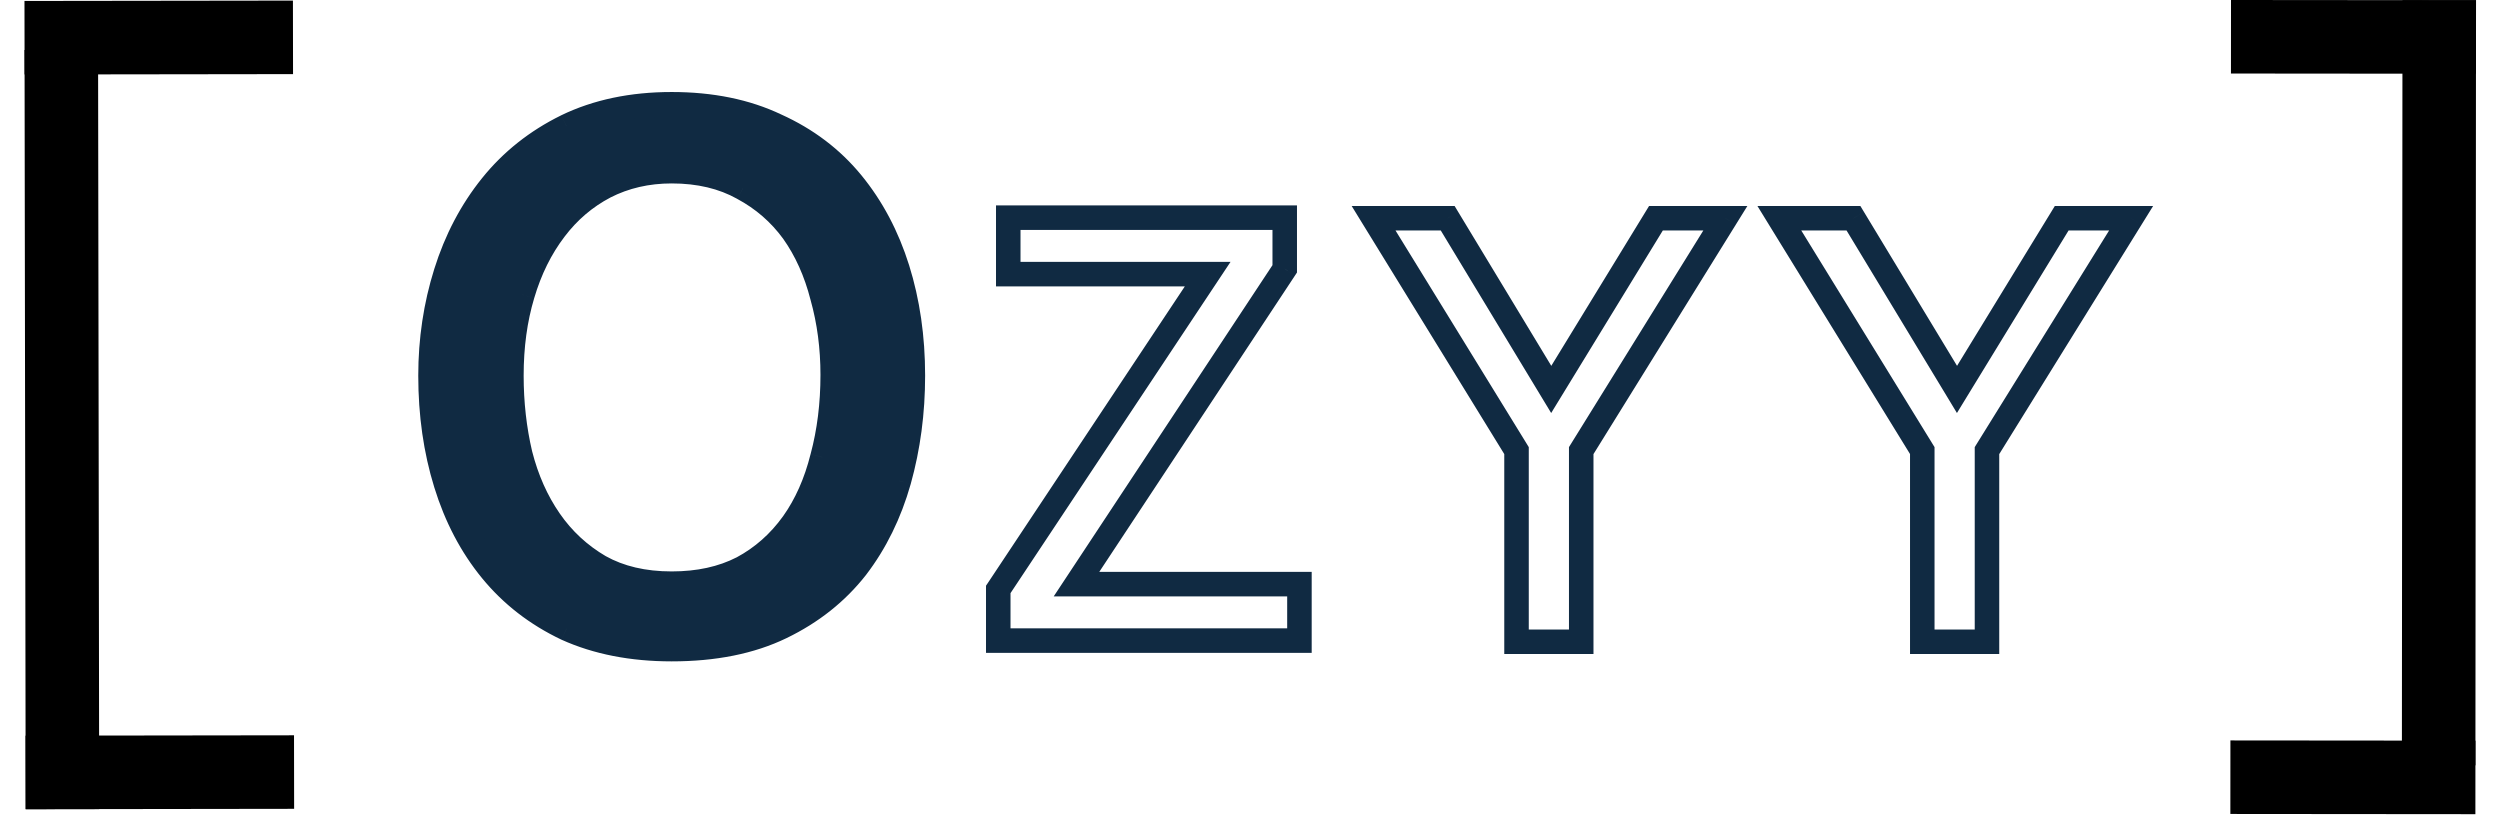
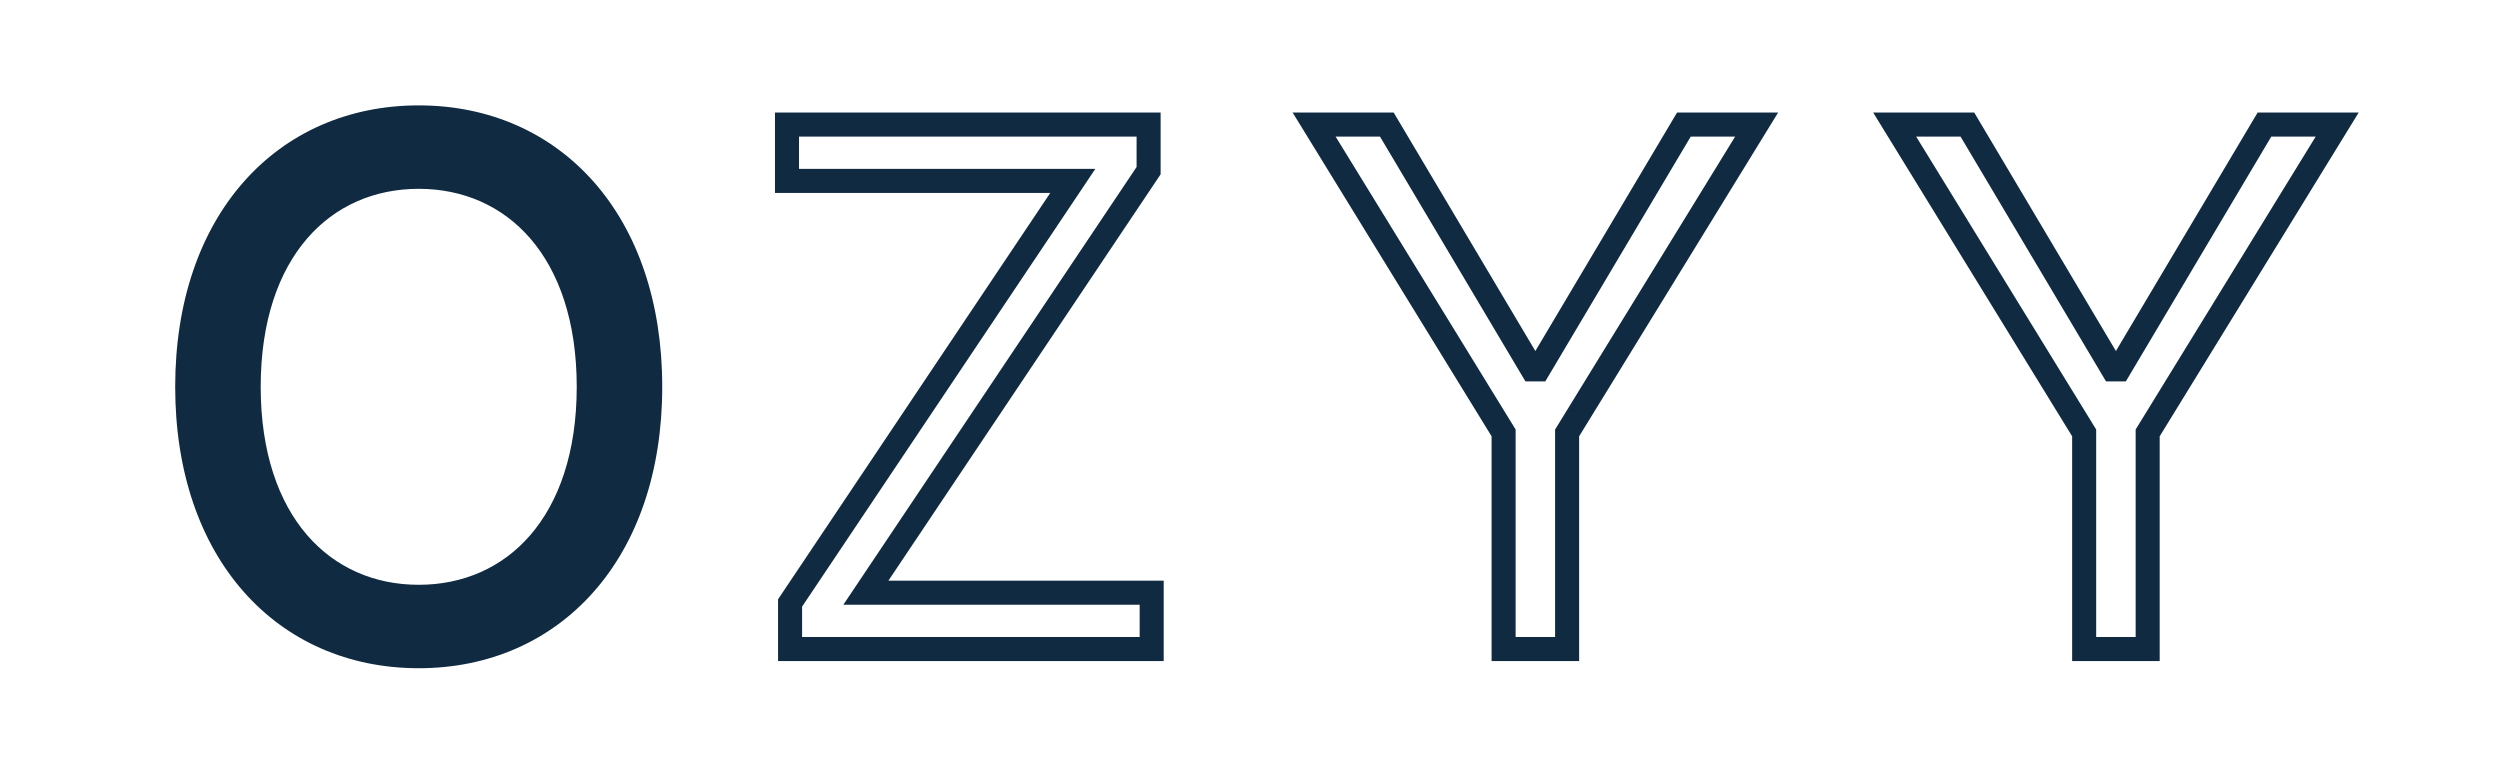
- <svg xmlns="http://www.w3.org/2000/svg" width="102" height="34" viewBox="0 0 102 34" fill="none">
-   <line y1="-1.5" x2="31.217" y2="-1.5" transform="matrix(0.000784972 -1 1 0.000889533 100.997 31.2255)" stroke="black" stroke-width="3" />
-   <line y1="-1.5" x2="9.997" y2="-1.5" transform="matrix(-1 -0.000889533 0.000784972 -1 101.022 0.00878906)" stroke="black" stroke-width="3" />
-   <line y1="-1.5" x2="9.997" y2="-1.5" transform="matrix(-1 -0.000889533 0.000784972 -1 100.998 30.2185)" stroke="black" stroke-width="3" />
-   <path d="M37.245 15.324C37.245 16.824 37.055 18.254 36.675 19.614C36.295 20.954 35.715 22.134 34.935 23.154C34.135 24.174 33.115 24.984 31.875 25.584C30.635 26.184 29.145 26.484 27.405 26.484C25.785 26.484 24.355 26.204 23.115 25.644C21.895 25.064 20.875 24.274 20.055 23.274C19.235 22.274 18.615 21.094 18.195 19.734C17.775 18.374 17.565 16.904 17.565 15.324C17.565 13.864 17.775 12.464 18.195 11.124C18.615 9.784 19.235 8.604 20.055 7.584C20.875 6.564 21.895 5.754 23.115 5.154C24.355 4.554 25.785 4.254 27.405 4.254C29.025 4.254 30.445 4.544 31.665 5.124C32.905 5.684 33.935 6.464 34.755 7.464C35.575 8.464 36.195 9.634 36.615 10.974C37.035 12.314 37.245 13.764 37.245 15.324ZM33.975 15.294C33.975 14.174 33.835 13.114 33.555 12.114C33.295 11.094 32.895 10.204 32.355 9.444C31.815 8.704 31.135 8.114 30.315 7.674C29.495 7.214 28.525 6.984 27.405 6.984C26.405 6.984 25.495 7.194 24.675 7.614C23.875 8.034 23.195 8.614 22.635 9.354C22.055 10.114 21.615 11.004 21.315 12.024C21.015 13.024 20.865 14.124 20.865 15.324C20.865 16.444 20.985 17.514 21.225 18.534C21.485 19.554 21.885 20.454 22.425 21.234C22.965 22.014 23.645 22.644 24.465 23.124C25.285 23.584 26.265 23.814 27.405 23.814C28.505 23.814 29.465 23.604 30.285 23.184C31.105 22.744 31.795 22.134 32.355 21.354C32.895 20.594 33.295 19.694 33.555 18.654C33.835 17.614 33.975 16.494 33.975 15.294Z" fill="#102A42" />
-   <path d="M36.675 19.614L37.156 19.751L37.157 19.749L36.675 19.614ZM34.935 23.154L35.329 23.463L35.333 23.458L34.935 23.154ZM31.875 25.584L31.658 25.134L31.658 25.134L31.875 25.584ZM23.115 25.644L22.901 26.096L22.91 26.1L23.115 25.644ZM20.055 23.274L19.669 23.591L19.669 23.591L20.055 23.274ZM18.195 19.734L18.673 19.587L18.673 19.587L18.195 19.734ZM18.195 11.124L17.718 10.975L17.718 10.975L18.195 11.124ZM20.055 7.584L19.666 7.271L19.666 7.271L20.055 7.584ZM23.115 5.154L22.898 4.704L22.895 4.706L23.115 5.154ZM31.665 5.124L31.451 5.576L31.46 5.58L31.665 5.124ZM34.755 7.464L34.369 7.781L34.369 7.781L34.755 7.464ZM36.615 10.974L37.093 10.825L37.093 10.825L36.615 10.974ZM33.555 12.114L33.071 12.238L33.074 12.249L33.555 12.114ZM32.355 9.444L32.763 9.155L32.759 9.15L32.355 9.444ZM30.315 7.674L30.071 8.11L30.079 8.115L30.315 7.674ZM24.675 7.614L24.447 7.169L24.443 7.172L24.675 7.614ZM22.635 9.354L23.033 9.658L23.034 9.656L22.635 9.354ZM21.315 12.024L21.794 12.168L21.795 12.165L21.315 12.024ZM21.225 18.534L20.739 18.649L20.741 18.658L21.225 18.534ZM22.425 21.234L22.014 21.519L22.014 21.519L22.425 21.234ZM24.465 23.124L24.213 23.556L24.221 23.56L24.465 23.124ZM30.285 23.184L30.513 23.629L30.522 23.625L30.285 23.184ZM32.355 21.354L32.761 21.646L32.763 21.644L32.355 21.354ZM33.555 18.654L33.072 18.524L33.07 18.533L33.555 18.654ZM36.745 15.324C36.745 16.782 36.561 18.166 36.194 19.48L37.157 19.749C37.55 18.342 37.745 16.867 37.745 15.324H36.745ZM36.194 19.478C35.83 20.762 35.277 21.885 34.538 22.851L35.333 23.458C36.154 22.384 36.761 21.146 37.156 19.751L36.194 19.478ZM34.542 22.846C33.792 23.802 32.833 24.565 31.658 25.134L32.093 26.034C33.397 25.403 34.479 24.547 35.329 23.463L34.542 22.846ZM31.658 25.134C30.501 25.694 29.089 25.984 27.405 25.984V26.984C29.201 26.984 30.77 26.675 32.093 26.034L31.658 25.134ZM27.405 25.984C25.843 25.984 24.485 25.714 23.321 25.189L22.91 26.1C24.225 26.694 25.728 26.984 27.405 26.984V25.984ZM23.33 25.193C22.174 24.643 21.213 23.898 20.442 22.957L19.669 23.591C20.538 24.651 21.617 25.486 22.901 26.096L23.33 25.193ZM20.442 22.957C19.667 22.012 19.076 20.891 18.673 19.587L17.718 19.882C18.155 21.297 18.804 22.537 19.669 23.591L20.442 22.957ZM18.673 19.587C18.269 18.279 18.065 16.86 18.065 15.324H17.065C17.065 16.949 17.281 18.469 17.718 19.882L18.673 19.587ZM18.065 15.324C18.065 13.913 18.268 12.564 18.672 11.274L17.718 10.975C17.282 12.365 17.065 13.816 17.065 15.324H18.065ZM18.672 11.274C19.075 9.989 19.667 8.866 20.445 7.898L19.666 7.271C18.804 8.343 18.155 9.58 17.718 10.975L18.672 11.274ZM20.445 7.898C21.218 6.937 22.179 6.172 23.336 5.603L22.895 4.706C21.612 5.337 20.533 6.192 19.666 7.271L20.445 7.898ZM23.333 5.604C24.494 5.043 25.848 4.754 27.405 4.754V3.754C25.723 3.754 24.216 4.066 22.898 4.704L23.333 5.604ZM27.405 4.754C28.966 4.754 30.31 5.034 31.451 5.576L31.88 4.673C30.581 4.055 29.085 3.754 27.405 3.754V4.754ZM31.46 5.58C32.633 6.11 33.6 6.844 34.369 7.781L35.142 7.147C34.271 6.085 33.178 5.259 31.871 4.669L31.46 5.58ZM34.369 7.781C35.145 8.728 35.736 9.84 36.138 11.124L37.093 10.825C36.655 9.429 36.006 8.201 35.142 7.147L34.369 7.781ZM36.138 11.124C36.541 12.41 36.745 13.809 36.745 15.324H37.745C37.745 13.719 37.529 12.218 37.093 10.825L36.138 11.124ZM34.475 15.294C34.475 14.132 34.33 13.027 34.037 11.979L33.074 12.249C33.341 13.202 33.475 14.216 33.475 15.294H34.475ZM34.04 11.991C33.767 10.919 33.343 9.971 32.763 9.155L31.948 9.734C32.448 10.438 32.824 11.27 33.071 12.238L34.04 11.991ZM32.759 9.15C32.174 8.348 31.437 7.709 30.552 7.234L30.079 8.115C30.834 8.52 31.456 9.061 31.951 9.739L32.759 9.15ZM30.56 7.238C29.652 6.729 28.595 6.484 27.405 6.484V7.484C28.456 7.484 29.339 7.7 30.071 8.11L30.56 7.238ZM27.405 6.484C26.333 6.484 25.344 6.71 24.447 7.169L24.903 8.059C25.647 7.679 26.478 7.484 27.405 7.484V6.484ZM24.443 7.172C23.576 7.627 22.84 8.256 22.237 9.053L23.034 9.656C23.551 8.973 24.175 8.442 24.908 8.057L24.443 7.172ZM22.238 9.051C21.617 9.865 21.151 10.811 20.836 11.883L21.795 12.165C22.08 11.197 22.494 10.364 23.033 9.658L22.238 9.051ZM20.837 11.881C20.521 12.934 20.365 14.083 20.365 15.324H21.365C21.365 14.166 21.51 13.115 21.794 12.168L20.837 11.881ZM20.365 15.324C20.365 16.48 20.489 17.589 20.739 18.649L21.712 18.42C21.482 17.44 21.365 16.408 21.365 15.324H20.365ZM20.741 18.658C21.014 19.729 21.437 20.685 22.014 21.519L22.837 20.95C22.334 20.224 21.957 19.38 21.71 18.411L20.741 18.658ZM22.014 21.519C22.596 22.359 23.33 23.039 24.213 23.556L24.718 22.693C23.961 22.25 23.335 21.67 22.837 20.95L22.014 21.519ZM24.221 23.56C25.13 24.07 26.198 24.314 27.405 24.314V23.314C26.333 23.314 25.441 23.098 24.71 22.688L24.221 23.56ZM27.405 24.314C28.569 24.314 29.61 24.092 30.513 23.629L30.057 22.739C29.32 23.117 28.441 23.314 27.405 23.314V24.314ZM30.522 23.625C31.411 23.148 32.158 22.486 32.761 21.646L31.949 21.063C31.432 21.783 30.8 22.341 30.049 22.744L30.522 23.625ZM32.763 21.644C33.344 20.826 33.768 19.867 34.04 18.776L33.07 18.533C32.823 19.522 32.447 20.363 31.948 21.065L32.763 21.644ZM34.038 18.784C34.331 17.697 34.475 16.533 34.475 15.294H33.475C33.475 16.455 33.34 17.531 33.073 18.524L34.038 18.784ZM53.017 26.136V26.636H53.517V26.136H53.017ZM40.729 26.136H40.229V26.636H40.729V26.136ZM40.729 24.048L40.313 23.772L40.229 23.897V24.048H40.729ZM49.273 11.184L49.69 11.461L50.206 10.684H49.273V11.184ZM41.137 11.184H40.637V11.684H41.137V11.184ZM41.137 8.88V8.38H40.637V8.88H41.137ZM52.417 8.88H52.917V8.38H52.417V8.88ZM52.417 10.968L52.834 11.244L52.917 11.118V10.968H52.417ZM43.921 23.832L43.504 23.557L42.992 24.332H43.921V23.832ZM53.017 23.832H53.517V23.332H53.017V23.832ZM53.017 25.636H40.729V26.636H53.017V25.636ZM41.229 26.136V24.048H40.229V26.136H41.229ZM41.146 24.325L49.69 11.461L48.857 10.908L40.313 23.772L41.146 24.325ZM49.273 10.684H41.137V11.684H49.273V10.684ZM41.637 11.184V8.88H40.637V11.184H41.637ZM41.137 9.38H52.417V8.38H41.137V9.38ZM51.917 8.88V10.968H52.917V8.88H51.917ZM52 10.693L43.504 23.557L44.338 24.108L52.834 11.244L52 10.693ZM43.921 24.332H53.017V23.332H43.921V24.332ZM52.517 23.832V26.136H53.517V23.832H52.517ZM70.394 8.904L70.819 9.168L71.293 8.404H70.394V8.904ZM64.514 18.384L64.089 18.121L64.014 18.242V18.384H64.514ZM64.514 26.184V26.684H65.014V26.184H64.514ZM61.874 26.184H61.374V26.684H61.874V26.184ZM61.874 18.384H62.374V18.243L62.3 18.122L61.874 18.384ZM56.042 8.904V8.404H55.148L55.616 9.166L56.042 8.904ZM59.066 8.904L59.494 8.646L59.348 8.404H59.066V8.904ZM63.29 15.888L62.862 16.147L63.288 16.851L63.717 16.149L63.29 15.888ZM67.562 8.904V8.404H67.282L67.136 8.643L67.562 8.904ZM69.969 8.641L64.089 18.121L64.939 18.648L70.819 9.168L69.969 8.641ZM64.014 18.384V26.184H65.014V18.384H64.014ZM64.514 25.684H61.874V26.684H64.514V25.684ZM62.374 26.184V18.384H61.374V26.184H62.374ZM62.3 18.122L56.468 8.642L55.616 9.166L61.448 18.646L62.3 18.122ZM56.042 9.404H59.066V8.404H56.042V9.404ZM58.638 9.163L62.862 16.147L63.718 15.63L59.494 8.646L58.638 9.163ZM63.717 16.149L67.989 9.165L67.136 8.643L62.864 15.627L63.717 16.149ZM67.562 9.404H70.394V8.404H67.562V9.404ZM86.949 8.904L87.374 9.168L87.848 8.404H86.949V8.904ZM81.069 18.384L80.644 18.121L80.569 18.242V18.384H81.069ZM81.069 26.184V26.684H81.569V26.184H81.069ZM78.429 26.184H77.929V26.684H78.429V26.184ZM78.429 18.384H78.929V18.243L78.855 18.122L78.429 18.384ZM72.597 8.904V8.404H71.703L72.171 9.166L72.597 8.904ZM75.621 8.904L76.049 8.646L75.903 8.404H75.621V8.904ZM79.845 15.888L79.418 16.147L79.843 16.851L80.272 16.149L79.845 15.888ZM84.117 8.904V8.404H83.837L83.691 8.643L84.117 8.904ZM86.525 8.641L80.644 18.121L81.494 18.648L87.374 9.168L86.525 8.641ZM80.569 18.384V26.184H81.569V18.384H80.569ZM81.069 25.684H78.429V26.684H81.069V25.684ZM78.929 26.184V18.384H77.929V26.184H78.929ZM78.855 18.122L73.023 8.642L72.171 9.166L78.004 18.646L78.855 18.122ZM72.597 9.404H75.621V8.404H72.597V9.404ZM75.194 9.163L79.418 16.147L80.273 15.63L76.049 8.646L75.194 9.163ZM80.272 16.149L84.544 9.165L83.691 8.643L79.419 15.627L80.272 16.149ZM84.117 9.404H86.949V8.404H84.117V9.404Z" fill="#102A42" />
-   <line y1="-1.5" x2="30.976" y2="-1.5" transform="matrix(0.00148062 0.999999 -0.999999 0.00137606 1.00154 2.03967)" stroke="black" stroke-width="3" />
-   <line y1="-1.5" x2="10.953" y2="-1.5" transform="matrix(0.999999 -0.00137606 0.00148062 0.999999 1.04741 33.0151)" stroke="black" stroke-width="3" />
-   <line y1="-1.5" x2="10.953" y2="-1.5" transform="matrix(0.999999 -0.00137606 0.00148062 0.999999 1.00302 3.03894)" stroke="black" stroke-width="3" />
+ <svg xmlns="http://www.w3.org/2000/svg" width="104" height="32" viewBox="0 0 104 32" fill="none">
+   <path d="M27.049 16.091C27.049 9.188 23.001 4.884 17.419 4.884C11.836 4.884 7.788 9.188 7.788 16.091C7.788 22.994 11.836 27.298 17.419 27.298C23.001 27.298 27.049 22.994 27.049 16.091ZM24.492 16.091C24.492 21.759 21.382 24.827 17.419 24.827C13.455 24.827 10.345 21.759 10.345 16.091C10.345 10.423 13.455 7.355 17.419 7.355C21.382 7.355 24.492 10.423 24.492 16.091Z" fill="#102A42" />
+   <path d="M27.549 16.091C27.549 12.543 26.508 9.615 24.702 7.568C22.892 5.516 20.346 4.384 17.419 4.384V5.384C20.074 5.384 22.342 6.403 23.952 8.229C25.566 10.059 26.549 12.736 26.549 16.091H27.549ZM17.419 4.384C14.491 4.384 11.944 5.516 10.135 7.568C8.329 9.615 7.288 12.543 7.288 16.091H8.288C8.288 12.736 9.271 10.059 10.885 8.229C12.495 6.403 14.763 5.384 17.419 5.384V4.384ZM7.288 16.091C7.288 19.639 8.329 22.567 10.135 24.614C11.944 26.666 14.491 27.798 17.419 27.798V26.798C14.763 26.798 12.495 25.778 10.885 23.953C9.271 22.122 8.288 19.446 8.288 16.091H7.288ZM17.419 27.798C20.346 27.798 22.892 26.666 24.702 24.614C26.508 22.567 27.549 19.639 27.549 16.091H26.549C26.549 19.446 25.566 22.122 23.952 23.953C22.342 25.778 20.074 26.798 17.419 26.798V27.798ZM23.992 16.091C23.992 18.835 23.24 20.894 22.063 22.258C20.891 23.616 19.264 24.327 17.419 24.327V25.327C19.536 25.327 21.446 24.503 22.82 22.911C24.189 21.324 24.992 19.014 24.992 16.091H23.992ZM17.419 24.327C15.573 24.327 13.946 23.616 12.774 22.258C11.597 20.894 10.845 18.835 10.845 16.091H9.845C9.845 19.014 10.648 21.324 12.017 22.911C13.391 24.503 15.301 25.327 17.419 25.327V24.327ZM10.845 16.091C10.845 13.346 11.597 11.288 12.774 9.924C13.946 8.566 15.573 7.855 17.419 7.855V6.855C15.301 6.855 13.391 7.679 12.017 9.271C10.648 10.858 9.845 13.168 9.845 16.091H10.845ZM17.419 7.855C19.264 7.855 20.891 8.566 22.063 9.924C23.24 11.288 23.992 13.346 23.992 16.091H24.992C24.992 13.168 24.189 10.858 22.82 9.271C21.446 7.679 19.536 6.855 17.419 6.855V7.855ZM32.867 27H32.367V27.5H32.867V27ZM47.91 27V27.5H48.41V27H47.91ZM47.91 24.656H48.41V24.156H47.91V24.656ZM36.021 24.656L35.605 24.378L35.084 25.156H36.021V24.656ZM47.782 7.099L48.197 7.378L48.282 7.251V7.099H47.782ZM47.782 5.182H48.282V4.682H47.782V5.182ZM32.739 5.182V4.682H32.239V5.182H32.739ZM32.739 7.526H32.239V8.026H32.739V7.526ZM44.629 7.526L45.044 7.804L45.565 7.026H44.629V7.526ZM32.867 25.082L32.452 24.804L32.367 24.93V25.082H32.867ZM32.867 27.5H47.91V26.5H32.867V27.5ZM48.41 27V24.656H47.41V27H48.41ZM47.91 24.156H36.021V25.156H47.91V24.156ZM36.436 24.934L48.197 7.378L47.367 6.821L35.605 24.378L36.436 24.934ZM48.282 7.099V5.182H47.282V7.099H48.282ZM47.782 4.682H32.739V5.682H47.782V4.682ZM32.239 5.182V7.526H33.239V5.182H32.239ZM32.739 8.026H44.629V7.026H32.739V8.026ZM44.213 7.247L32.452 24.804L33.283 25.361L45.044 7.804L44.213 7.247ZM32.367 25.082V27H33.367V25.082H32.367ZM54.667 5.182V4.682H53.773L54.241 5.444L54.667 5.182ZM62.55 18.009H63.05V17.867L62.976 17.747L62.55 18.009ZM62.55 27H62.05V27.5H62.55V27ZM65.192 27V27.5H65.692V27H65.192ZM65.192 18.009L64.766 17.747L64.692 17.867V18.009H65.192ZM73.076 5.182L73.502 5.444L73.97 4.682H73.076V5.182ZM70.05 5.182V4.682H69.766L69.62 4.926L70.05 5.182ZM63.999 15.367V15.867H64.284L64.429 15.622L63.999 15.367ZM63.743 15.367L63.313 15.622L63.459 15.867H63.743V15.367ZM57.692 5.182L58.122 4.926L57.977 4.682H57.692V5.182ZM54.241 5.444L62.124 18.27L62.976 17.747L55.093 4.92L54.241 5.444ZM62.05 18.009V27H63.05V18.009H62.05ZM62.55 27.5H65.192V26.5H62.55V27.5ZM65.692 27V18.009H64.692V27H65.692ZM65.618 18.27L73.502 5.444L72.65 4.92L64.766 17.747L65.618 18.27ZM73.076 4.682H70.05V5.682H73.076V4.682ZM69.62 4.926L63.569 15.111L64.429 15.622L70.48 5.437L69.62 4.926ZM63.999 14.867H63.743V15.867H63.999V14.867ZM64.173 15.111L58.122 4.926L57.262 5.437L63.313 15.622L64.173 15.111ZM57.692 4.682H54.667V5.682H57.692V4.682ZM78.818 5.182V4.682H77.924L78.392 5.444L78.818 5.182ZM86.701 18.009H87.201V17.867L87.127 17.747L86.701 18.009ZM86.701 27H86.201V27.5H86.701V27ZM89.343 27V27.5H89.843V27H89.343ZM89.343 18.009L88.917 17.747L88.843 17.867V18.009H89.343ZM97.227 5.182L97.653 5.444L98.121 4.682H97.227V5.182ZM94.201 5.182V4.682H93.917L93.772 4.926L94.201 5.182ZM88.15 15.367V15.867H88.435L88.58 15.622L88.15 15.367ZM87.894 15.367L87.465 15.622L87.61 15.867H87.894V15.367ZM81.843 5.182L82.273 4.926L82.128 4.682H81.843V5.182ZM78.392 5.444L86.275 18.27L87.127 17.747L79.244 4.92L78.392 5.444ZM86.201 18.009V27H87.201V18.009H86.201ZM86.701 27.5H89.343V26.5H86.701V27.5ZM89.843 27V18.009H88.843V27H89.843ZM89.769 18.27L97.653 5.444L96.801 4.92L88.917 17.747L89.769 18.27ZM97.227 4.682H94.201V5.682H97.227V4.682ZM93.772 4.926L87.72 15.111L88.58 15.622L94.631 5.437L93.772 4.926ZM88.15 14.867H87.894V15.867H88.15V14.867ZM88.324 15.111L82.273 4.926L81.413 5.437L87.465 15.622L88.324 15.111ZM81.843 4.682H78.818V5.682H81.843V4.682Z" fill="#102A42" />
</svg>
